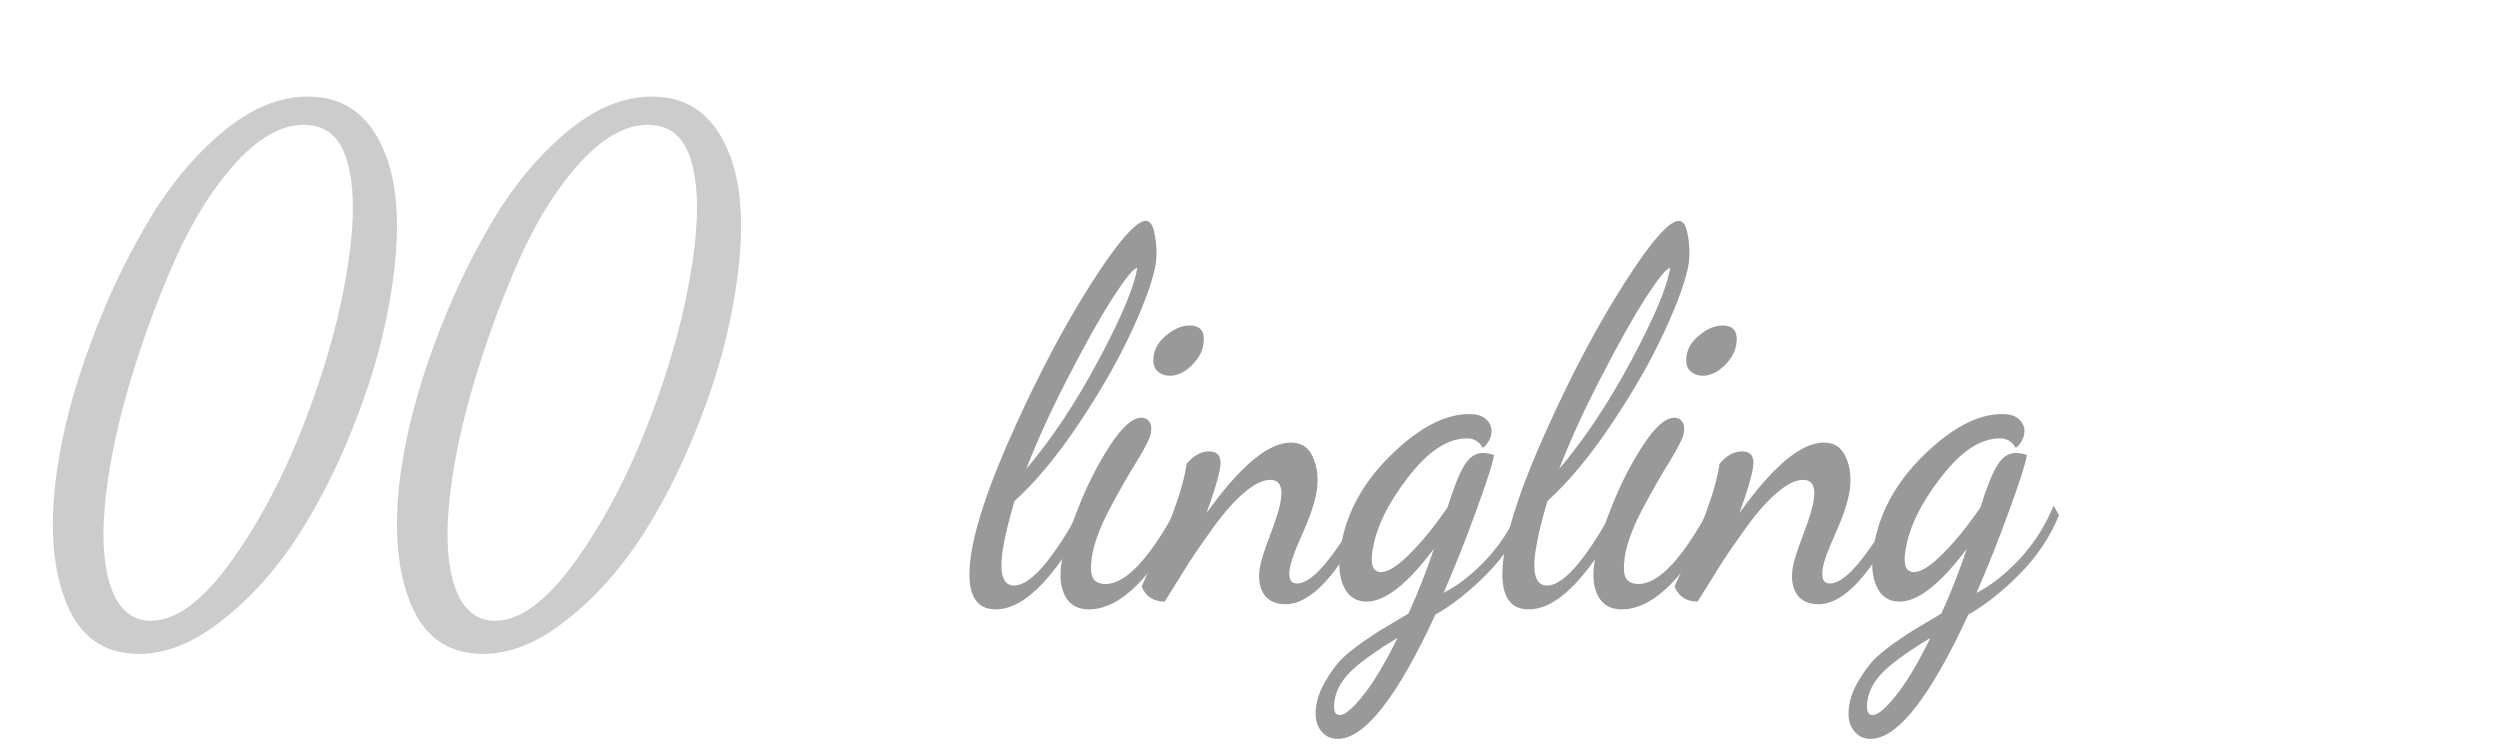
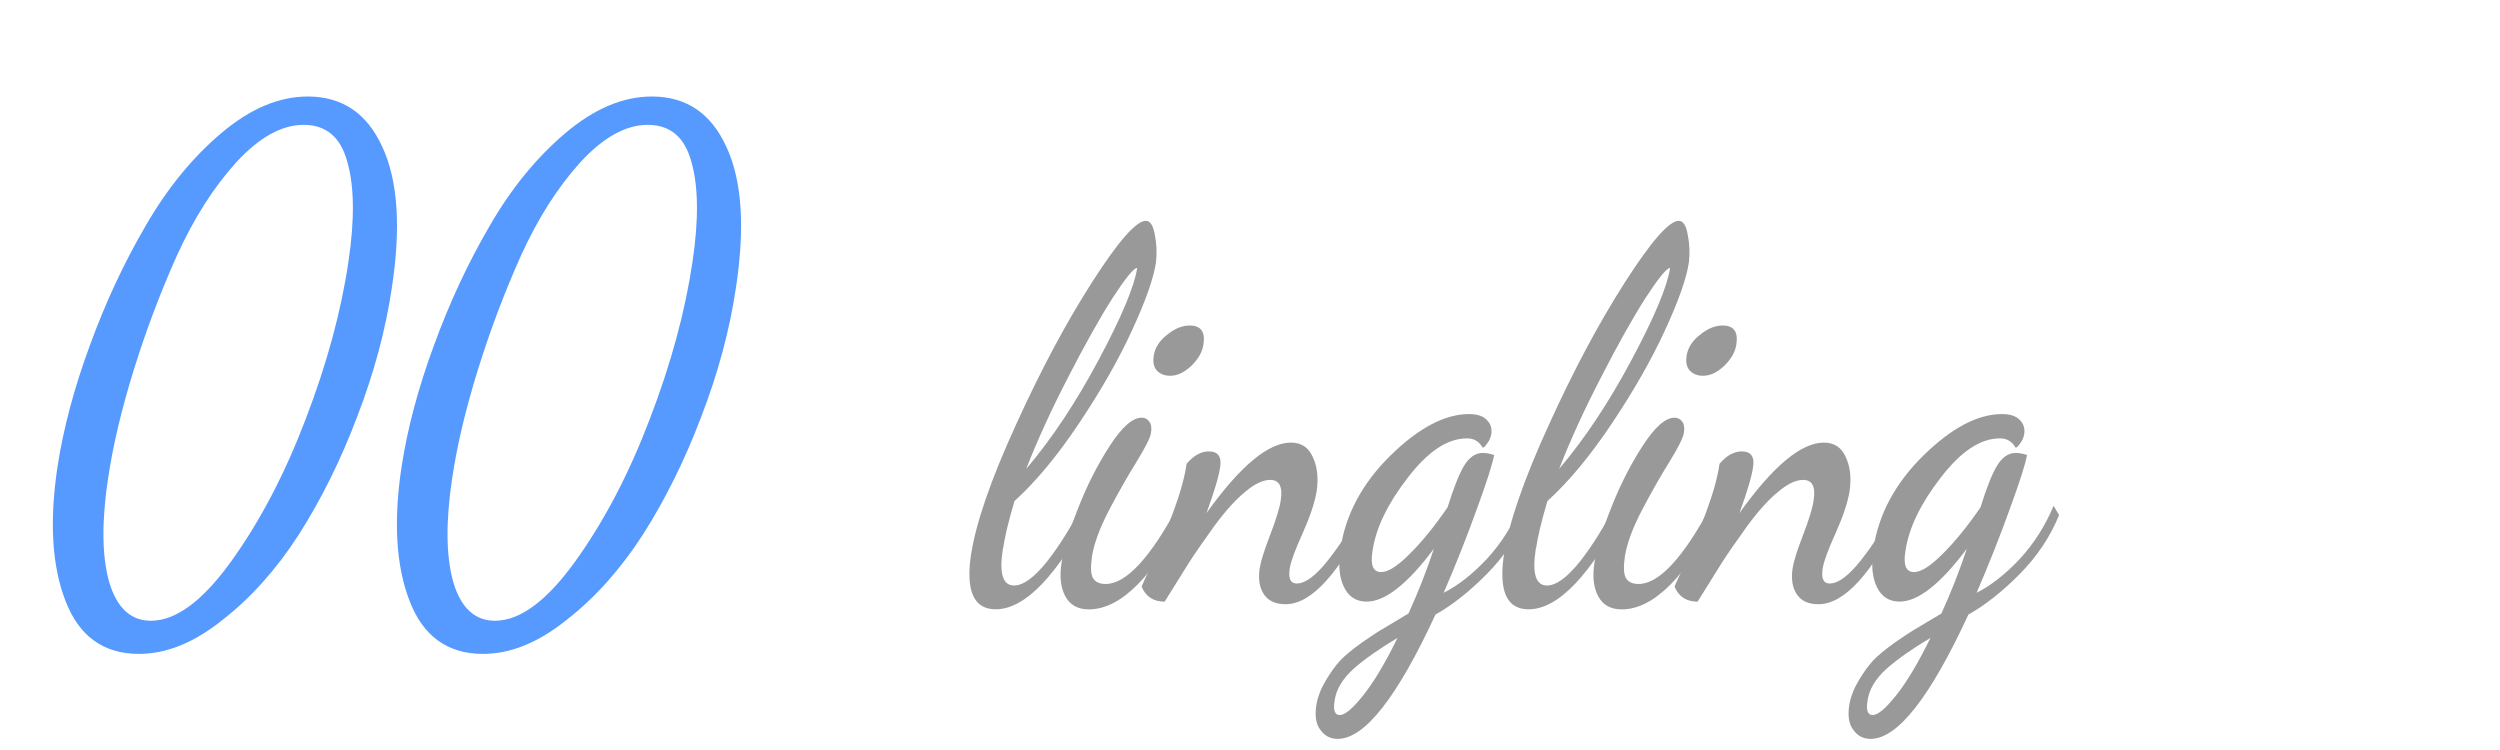
<svg xmlns="http://www.w3.org/2000/svg" width="100" height="30" id="svg2985" version="1.1">
  <defs id="defs2987" />
  <g id="layer1" transform="translate(-15.48899,-3.964843)">
-     <g transform="scale(0.8686731,1.151181)" style="font-size:16.117px;font-style:normal;font-variant:normal;font-weight:normal;font-stretch:normal;line-height:125%;letter-spacing:0px;word-spacing:0px;fill:#cccccc;fill-opacity:1;stroke:none;font-family:Kingthings Conundrum;-inkscape-font-specification:Kingthings Conundrum" id="text2993-0">
-       <path d="m 20.484,19.638 c 0.272,-1.328 0.768,-2.728 1.488,-4.2 0.72,-1.488 1.576,-2.872 2.568,-4.152 0.992,-1.296 2.152,-2.368 3.48,-3.216 1.328,-0.848 2.656,-1.272 3.984,-1.272 1.584,1.73e-5 2.728,0.584 3.432,1.752 0.72,1.168 0.864,2.808 0.432,4.92 -0.288,1.456 -0.816,2.936 -1.584,4.44 -0.752,1.504 -1.648,2.872 -2.688,4.104 -1.04,1.216 -2.216,2.208 -3.528,2.976 -1.296,0.784 -2.576,1.176 -3.84,1.176 -1.632,-3e-6 -2.76,-0.616 -3.384,-1.848 -0.624,-1.216 -0.744,-2.776 -0.36,-4.68 m 2.328,0.408 c -0.304,1.52 -0.288,2.728 0.048,3.624 0.352,0.896 0.992,1.344 1.92,1.344 1.152,-10e-7 2.384,-0.688 3.696,-2.064 1.328,-1.392 2.472,-3.04 3.432,-4.944 0.976,-1.92 1.632,-3.744 1.968,-5.472 0.288,-1.456 0.272,-2.608 -0.048,-3.456 -0.304,-0.864 -0.976,-1.296 -2.016,-1.296 -1.008,1.63e-5 -2.04,0.432 -3.096,1.296 -1.04,0.864 -1.952,1.944 -2.736,3.24 -0.768,1.296 -1.432,2.624 -1.992,3.984 -0.56,1.36 -0.952,2.608 -1.176,3.744" style="font-size:24px;font-style:italic;font-weight:bold;font-family:Dancing Script;-inkscape-font-specification:Dancing Script Bold Italic" id="path11850" />
-       <path d="m 36.328,19.638 c 0.272,-1.328 0.768,-2.728 1.488,-4.2 0.72,-1.488 1.576,-2.872 2.568,-4.152 0.992,-1.296 2.152,-2.368 3.48,-3.216 1.328,-0.848 2.656,-1.272 3.984,-1.272 1.584,1.73e-5 2.728,0.584 3.432,1.752 0.72,1.168 0.864,2.808 0.432,4.92 -0.288,1.456 -0.816,2.936 -1.584,4.44 -0.752,1.504 -1.648,2.872 -2.688,4.104 -1.04,1.216 -2.216,2.208 -3.528,2.976 -1.296,0.784 -2.576,1.176 -3.84,1.176 -1.632,-3e-6 -2.76,-0.616 -3.384,-1.848 -0.624,-1.216 -0.744,-2.776 -0.36,-4.68 m 2.328,0.408 c -0.304,1.52 -0.288,2.728 0.048,3.624 0.352,0.896 0.992,1.344 1.92,1.344 1.152,-10e-7 2.384,-0.688 3.696,-2.064 1.328,-1.392 2.472,-3.04 3.432,-4.944 0.976,-1.92 1.632,-3.744 1.968,-5.472 0.288,-1.456 0.272,-2.608 -0.048,-3.456 -0.304,-0.864 -0.976,-1.296 -2.016,-1.296 -1.008,1.63e-5 -2.04,0.432 -3.096,1.296 -1.04,0.864 -1.952,1.944 -2.736,3.24 -0.768,1.296 -1.432,2.624 -1.992,3.984 -0.56,1.36 -0.952,2.608 -1.176,3.744" style="font-size:24px;font-style:italic;font-weight:bold;font-family:Dancing Script;-inkscape-font-specification:Dancing Script Bold Italic" id="path11852" />
-       <path d="m 62.546,22.71 c 0.228,-1.104 0.912,-2.598 2.052,-4.482 1.14,-1.896 2.31,-3.552 3.51,-4.968 1.212,-1.428 2.04,-2.142 2.484,-2.142 0.204,1.3e-5 0.342,0.162 0.414,0.486 0.084,0.312 0.102,0.63 0.054,0.954 -0.108,0.552 -0.474,1.338 -1.098,2.358 -0.612,1.008 -1.422,2.082 -2.43,3.222 -1.008,1.14 -2.004,2.046 -2.988,2.718 -0.276,0.708 -0.45,1.254 -0.522,1.638 -0.012,0.012 -0.018,0.03 -0.018,0.054 -0.168,0.828 0.006,1.242 0.522,1.242 0.42,0 0.924,-0.276 1.512,-0.828 0.588,-0.564 1.146,-1.242 1.674,-2.034 l 0.378,0.234 c -0.744,1.092 -1.494,1.944 -2.25,2.556 -0.756,0.6 -1.476,0.9 -2.16,0.9 -1.008,-10e-7 -1.386,-0.636 -1.134,-1.908 m 2.538,-2.97 c 1.176,-1.044 2.286,-2.304 3.33,-3.78 1.056,-1.488 1.65,-2.556 1.782,-3.204 -0.156,1.1e-5 -0.534,0.348 -1.134,1.044 -0.588,0.696 -1.266,1.608 -2.034,2.736 -0.768,1.116 -1.416,2.184 -1.944,3.204" style="font-size:18px;fill:#999999;font-family:Dancing Script;-inkscape-font-specification:Dancing Script Bold Italic" id="path11854" />
-       <path d="m 66.707,23.016 c 0.096,-0.48 0.348,-1.11 0.756,-1.89 0.408,-0.792 0.894,-1.518 1.458,-2.178 0.564,-0.66 1.056,-0.99 1.476,-0.99 0.156,6e-6 0.276,0.048 0.36,0.144 0.084,0.084 0.108,0.21 0.072,0.378 -0.024,0.156 -0.24,0.486 -0.648,0.99 -0.408,0.492 -0.834,1.056 -1.278,1.692 -0.432,0.624 -0.696,1.164 -0.792,1.62 -0.072,0.372 -0.054,0.624 0.054,0.756 0.108,0.132 0.3,0.198 0.576,0.198 0.948,0 2.07,-0.918 3.366,-2.754 l 0.216,0.288 c -0.624,1.056 -1.32,1.878 -2.088,2.466 -0.768,0.588 -1.524,0.882 -2.268,0.882 -0.504,-10e-7 -0.864,-0.15 -1.08,-0.45 -0.216,-0.3 -0.276,-0.684 -0.18,-1.152 m 4.248,-7.218 c 0.06,-0.276 0.264,-0.516 0.612,-0.72 0.348,-0.216 0.696,-0.324 1.044,-0.324 0.516,9e-6 0.726,0.222 0.63,0.666 -0.048,0.252 -0.234,0.498 -0.558,0.738 -0.324,0.228 -0.648,0.342 -0.972,0.342 -0.252,7e-6 -0.456,-0.06 -0.612,-0.18 -0.144,-0.12 -0.192,-0.294 -0.144,-0.522" style="font-size:18px;fill:#999999;font-family:Dancing Script;-inkscape-font-specification:Dancing Script Bold Italic" id="path11856" />
-       <path d="m 70.4,23.826 c 10e-7,-0.012 0.162,-0.282 0.486,-0.81 0.324,-0.528 0.648,-1.122 0.972,-1.782 0.324,-0.66 0.528,-1.218 0.612,-1.674 0.324,-0.288 0.666,-0.432 1.026,-0.432 0.42,5e-6 0.594,0.18 0.522,0.54 -0.06,0.324 -0.27,0.858 -0.63,1.602 1.548,-1.632 2.844,-2.448 3.888,-2.448 0.48,5e-6 0.816,0.168 1.008,0.504 0.204,0.324 0.264,0.714 0.18,1.17 -0.084,0.396 -0.3,0.888 -0.648,1.476 -0.348,0.576 -0.546,0.984 -0.594,1.224 -0.072,0.348 0.036,0.522 0.324,0.522 0.396,0 0.876,-0.27 1.44,-0.81 0.576,-0.552 1.128,-1.2 1.656,-1.944 l 0.252,0.252 c -1.38,2.148 -2.67,3.222 -3.87,3.222 -0.456,-10e-7 -0.786,-0.114 -0.99,-0.342 -0.204,-0.228 -0.27,-0.528 -0.198,-0.9 0.048,-0.24 0.21,-0.63 0.486,-1.17 0.276,-0.54 0.438,-0.942 0.486,-1.206 0.096,-0.468 -0.066,-0.702 -0.486,-0.702 -0.336,4e-6 -0.72,0.138 -1.152,0.414 -0.432,0.264 -0.906,0.66 -1.422,1.188 -0.504,0.528 -0.894,0.954 -1.17,1.278 l -1.116,1.35 c -0.516,-10e-7 -0.87,-0.174 -1.062,-0.522" style="font-size:18px;fill:#999999;font-family:Dancing Script;-inkscape-font-specification:Dancing Script Bold Italic" id="path11858" />
-       <path d="m 78.439,27.966 c 0.06,-0.288 0.204,-0.576 0.432,-0.864 0.216,-0.276 0.438,-0.51 0.666,-0.702 0.228,-0.18 0.564,-0.39 1.008,-0.63 0.456,-0.24 0.798,-0.408 1.026,-0.504 l 1.116,-0.504 c 0.456,-0.756 0.846,-1.506 1.17,-2.25 -1.212,1.224 -2.244,1.836 -3.096,1.836 -0.48,-10e-7 -0.828,-0.168 -1.044,-0.504 -0.216,-0.336 -0.27,-0.78 -0.162,-1.332 0.24,-1.2 1.008,-2.28 2.304,-3.24 1.296,-0.96 2.502,-1.44 3.618,-1.44 0.372,6e-6 0.642,0.066 0.81,0.198 0.18,0.132 0.252,0.294 0.216,0.486 -0.024,0.12 -0.084,0.228 -0.18,0.324 -0.084,0.096 -0.156,0.15 -0.216,0.162 -0.168,-0.216 -0.402,-0.324 -0.702,-0.324 -0.012,5e-6 -0.024,5e-6 -0.036,0 -0.888,5e-6 -1.794,0.456 -2.718,1.368 -0.924,0.9 -1.464,1.746 -1.62,2.538 -0.108,0.492 0.024,0.738 0.396,0.738 0.324,0 0.762,-0.21 1.314,-0.63 0.564,-0.42 1.146,-0.96 1.746,-1.62 0.276,-0.672 0.528,-1.152 0.756,-1.44 0.24,-0.3 0.528,-0.45 0.864,-0.45 0.156,4e-6 0.33,0.024 0.522,0.072 -0.072,0.312 -0.336,0.936 -0.792,1.872 -0.444,0.936 -0.954,1.908 -1.53,2.916 0.66,-0.252 1.32,-0.642 1.98,-1.17 0.66,-0.54 1.182,-1.158 1.566,-1.854 l 0.252,0.324 c -0.408,0.756 -1.014,1.44 -1.818,2.052 -0.804,0.612 -1.59,1.08 -2.358,1.404 -1.764,2.88 -3.264,4.32 -4.5,4.32 -0.336,-5e-6 -0.6,-0.102 -0.792,-0.306 -0.204,-0.192 -0.27,-0.474 -0.198,-0.846 m 0.846,-0.18 c -0.072,0.336 0.006,0.504 0.234,0.504 0.24,-5e-6 0.594,-0.222 1.062,-0.666 0.48,-0.444 1.014,-1.116 1.602,-2.016 -0.852,0.384 -1.53,0.744 -2.034,1.08 -0.504,0.348 -0.792,0.714 -0.864,1.098" style="font-size:18px;fill:#999999;font-family:Dancing Script;-inkscape-font-specification:Dancing Script Bold Italic" id="path11860" />
-       <path d="m 87.086,22.71 c 0.228,-1.104 0.912,-2.598 2.052,-4.482 1.14,-1.896 2.31,-3.552 3.51,-4.968 1.212,-1.428 2.04,-2.142 2.484,-2.142 0.204,1.3e-5 0.342,0.162 0.414,0.486 0.084,0.312 0.102,0.63 0.054,0.954 -0.108,0.552 -0.474,1.338 -1.098,2.358 -0.612,1.008 -1.422,2.082 -2.43,3.222 -1.008,1.14 -2.004,2.046 -2.988,2.718 -0.276,0.708 -0.45,1.254 -0.522,1.638 -0.012,0.012 -0.018,0.03 -0.018,0.054 -0.168,0.828 0.006,1.242 0.522,1.242 0.42,0 0.924,-0.276 1.512,-0.828 0.588,-0.564 1.146,-1.242 1.674,-2.034 l 0.378,0.234 c -0.744,1.092 -1.494,1.944 -2.25,2.556 -0.756,0.6 -1.476,0.9 -2.16,0.9 -1.008,-10e-7 -1.386,-0.636 -1.134,-1.908 m 2.538,-2.97 c 1.176,-1.044 2.286,-2.304 3.33,-3.78 1.056,-1.488 1.65,-2.556 1.782,-3.204 -0.156,1.1e-5 -0.534,0.348 -1.134,1.044 -0.588,0.696 -1.266,1.608 -2.034,2.736 -0.768,1.116 -1.416,2.184 -1.944,3.204" style="font-size:18px;fill:#999999;font-family:Dancing Script;-inkscape-font-specification:Dancing Script Bold Italic" id="path11862" />
-       <path d="m 91.246,23.016 c 0.096,-0.48 0.348,-1.11 0.756,-1.89 0.408,-0.792 0.894,-1.518 1.458,-2.178 0.564,-0.66 1.056,-0.99 1.476,-0.99 0.156,6e-6 0.276,0.048 0.36,0.144 0.084,0.084 0.108,0.21 0.072,0.378 -0.024,0.156 -0.24,0.486 -0.648,0.99 -0.408,0.492 -0.834,1.056 -1.278,1.692 -0.432,0.624 -0.696,1.164 -0.792,1.62 -0.072,0.372 -0.054,0.624 0.054,0.756 0.108,0.132 0.3,0.198 0.576,0.198 0.948,0 2.07,-0.918 3.366,-2.754 l 0.216,0.288 c -0.624,1.056 -1.32,1.878 -2.088,2.466 -0.768,0.588 -1.524,0.882 -2.268,0.882 -0.504,-10e-7 -0.864,-0.15 -1.08,-0.45 -0.216,-0.3 -0.276,-0.684 -0.18,-1.152 m 4.248,-7.218 c 0.06,-0.276 0.264,-0.516 0.612,-0.72 0.348,-0.216 0.696,-0.324 1.044,-0.324 0.516,9e-6 0.726,0.222 0.63,0.666 -0.048,0.252 -0.234,0.498 -0.558,0.738 -0.324,0.228 -0.648,0.342 -0.972,0.342 -0.252,7e-6 -0.456,-0.06 -0.612,-0.18 -0.144,-0.12 -0.192,-0.294 -0.144,-0.522" style="font-size:18px;fill:#999999;font-family:Dancing Script;-inkscape-font-specification:Dancing Script Bold Italic" id="path11864" />
-       <path d="m 94.939,23.826 c 0,-0.012 0.162,-0.282 0.486,-0.81 0.324,-0.528 0.648,-1.122 0.972,-1.782 0.324,-0.66 0.528,-1.218 0.612,-1.674 0.324,-0.288 0.666,-0.432 1.026,-0.432 0.42,5e-6 0.594,0.18 0.522,0.54 -0.06,0.324 -0.27,0.858 -0.63,1.602 1.548,-1.632 2.844,-2.448 3.888,-2.448 0.48,5e-6 0.816,0.168 1.008,0.504 0.204,0.324 0.264,0.714 0.18,1.17 -0.084,0.396 -0.3,0.888 -0.648,1.476 -0.348,0.576 -0.546,0.984 -0.594,1.224 -0.072,0.348 0.036,0.522 0.324,0.522 0.396,0 0.876,-0.27 1.44,-0.81 0.576,-0.552 1.128,-1.2 1.656,-1.944 l 0.252,0.252 c -1.38,2.148 -2.67,3.222 -3.87,3.222 -0.456,-10e-7 -0.786,-0.114 -0.99,-0.342 -0.204,-0.228 -0.27,-0.528 -0.198,-0.9 0.048,-0.24 0.21,-0.63 0.486,-1.17 0.276,-0.54 0.438,-0.942 0.486,-1.206 0.096,-0.468 -0.066,-0.702 -0.486,-0.702 -0.336,4e-6 -0.72,0.138 -1.152,0.414 -0.432,0.264 -0.906,0.66 -1.422,1.188 -0.504,0.528 -0.894,0.954 -1.17,1.278 l -1.116,1.35 c -0.516,-10e-7 -0.87,-0.174 -1.062,-0.522" style="font-size:18px;fill:#999999;font-family:Dancing Script;-inkscape-font-specification:Dancing Script Bold Italic" id="path11866" />
-       <path d="m 102.978,27.966 c 0.06,-0.288 0.204,-0.576 0.432,-0.864 0.216,-0.276 0.438,-0.51 0.666,-0.702 0.228,-0.18 0.564,-0.39 1.008,-0.63 0.456,-0.24 0.798,-0.408 1.026,-0.504 l 1.116,-0.504 c 0.456,-0.756 0.846,-1.506 1.17,-2.25 -1.212,1.224 -2.244,1.836 -3.096,1.836 -0.48,-10e-7 -0.828,-0.168 -1.044,-0.504 -0.216,-0.336 -0.27,-0.78 -0.162,-1.332 0.24,-1.2 1.008,-2.28 2.304,-3.24 1.296,-0.96 2.502,-1.44 3.618,-1.44 0.372,6e-6 0.642,0.066 0.81,0.198 0.18,0.132 0.252,0.294 0.216,0.486 -0.024,0.12 -0.084,0.228 -0.18,0.324 -0.084,0.096 -0.156,0.15 -0.216,0.162 -0.168,-0.216 -0.402,-0.324 -0.702,-0.324 -0.012,5e-6 -0.024,5e-6 -0.036,0 -0.888,5e-6 -1.794,0.456 -2.718,1.368 -0.924,0.9 -1.464,1.746 -1.62,2.538 -0.108,0.492 0.024,0.738 0.396,0.738 0.324,0 0.762,-0.21 1.314,-0.63 0.564,-0.42 1.146,-0.96 1.746,-1.62 0.276,-0.672 0.528,-1.152 0.756,-1.44 0.24,-0.3 0.528,-0.45 0.864,-0.45 0.156,4e-6 0.33,0.024 0.522,0.072 -0.072,0.312 -0.336,0.936 -0.792,1.872 -0.444,0.936 -0.954,1.908 -1.53,2.916 0.66,-0.252 1.32,-0.642 1.98,-1.17 0.66,-0.54 1.182,-1.158 1.566,-1.854 l 0.252,0.324 c -0.408,0.756 -1.014,1.44 -1.818,2.052 -0.804,0.612 -1.59,1.08 -2.358,1.404 -1.764,2.88 -3.264,4.32 -4.5,4.32 -0.336,-5e-6 -0.6,-0.102 -0.792,-0.306 -0.204,-0.192 -0.27,-0.474 -0.198,-0.846 m 0.846,-0.18 c -0.072,0.336 0.006,0.504 0.234,0.504 0.24,-5e-6 0.594,-0.222 1.062,-0.666 0.48,-0.444 1.014,-1.116 1.602,-2.016 -0.852,0.384 -1.53,0.744 -2.034,1.08 -0.504,0.348 -0.792,0.714 -0.864,1.098" style="font-size:18px;fill:#999999;font-family:Dancing Script;-inkscape-font-specification:Dancing Script Bold Italic" id="path11868" />
-     </g>
+     <path id="path11850" style="font-size:24px;font-style:italic;font-variant:normal;font-weight:bold;font-stretch:normal;line-height:125%;letter-spacing:0px;word-spacing:0px;fill:#5599ff;fill-opacity:0.991;stroke:none;font-family:Dancing Script;-inkscape-font-specification:Dancing Script Bold Italic" d="m 17.794,22.606 c 0.236,-1.529 0.667,-3.14 1.293,-4.835 0.625,-1.713 1.369,-3.306 2.231,-4.78 0.862,-1.492 1.869,-2.726 3.023,-3.702 1.154,-0.976 2.307,-1.464 3.461,-1.464 1.376,1.99e-5 2.37,0.672 2.981,2.017 0.625,1.345 0.751,3.233 0.375,5.664 -0.25,1.676 -0.709,3.38 -1.376,5.111 -0.653,1.731 -1.432,3.306 -2.335,4.724 -0.903,1.4 -1.925,2.542 -3.065,3.426 -1.126,0.903 -2.238,1.354 -3.336,1.354 -1.418,-3e-6 -2.398,-0.709 -2.94,-2.127 -0.542,-1.4 -0.646,-3.196 -0.313,-5.388 m 2.022,0.47 c -0.264,1.75 -0.25,3.14 0.042,4.172 0.306,1.031 0.862,1.547 1.668,1.547 1.001,-1e-6 2.071,-0.792 3.211,-2.376 1.154,-1.602 2.147,-3.5 2.981,-5.691 0.848,-2.21 1.418,-4.31 1.71,-6.299 0.25,-1.676 0.236,-3.002 -0.042,-3.978 -0.264,-0.995 -0.848,-1.492 -1.751,-1.492 -0.876,1.88e-5 -1.772,0.497 -2.689,1.492 -0.903,0.995 -1.696,2.238 -2.377,3.73 -0.667,1.492 -1.244,3.021 -1.73,4.586 -0.486,1.566 -0.827,3.002 -1.022,4.31" />
+     <path id="path11852" style="font-size:24px;font-style:italic;font-variant:normal;font-weight:bold;font-stretch:normal;line-height:125%;letter-spacing:0px;word-spacing:0px;fill:#5599ff;fill-opacity:0.991;stroke:none;font-family:Dancing Script;-inkscape-font-specification:Dancing Script Bold Italic" d="m 31.557,22.606 c 0.236,-1.529 0.667,-3.14 1.293,-4.835 0.625,-1.713 1.369,-3.306 2.231,-4.78 0.862,-1.492 1.869,-2.726 3.023,-3.702 1.154,-0.976 2.307,-1.464 3.461,-1.464 1.376,1.99e-5 2.37,0.672 2.981,2.017 0.625,1.345 0.751,3.233 0.375,5.664 -0.25,1.676 -0.709,3.38 -1.376,5.111 -0.653,1.731 -1.432,3.306 -2.335,4.724 -0.903,1.4 -1.925,2.542 -3.065,3.426 -1.126,0.903 -2.238,1.354 -3.336,1.354 -1.418,-3e-6 -2.398,-0.709 -2.94,-2.127 -0.542,-1.4 -0.646,-3.196 -0.313,-5.388 m 2.022,0.47 c -0.264,1.75 -0.25,3.14 0.042,4.172 0.306,1.031 0.862,1.547 1.668,1.547 1.001,-1e-6 2.071,-0.792 3.211,-2.376 1.154,-1.602 2.147,-3.5 2.981,-5.691 0.848,-2.21 1.418,-4.31 1.71,-6.299 0.25,-1.676 0.236,-3.002 -0.042,-3.978 -0.264,-0.995 -0.848,-1.492 -1.751,-1.492 -0.876,1.88e-5 -1.772,0.497 -2.689,1.492 -0.903,0.995 -1.696,2.238 -2.377,3.73 -0.667,1.492 -1.244,3.021 -1.73,4.586 -0.486,1.566 -0.827,3.002 -1.022,4.31" />
+     <path id="path11854" style="font-size:18px;font-style:normal;font-variant:normal;font-weight:normal;font-stretch:normal;line-height:125%;letter-spacing:0px;word-spacing:0px;fill:#999999;fill-opacity:1;stroke:none;font-family:Dancing Script;-inkscape-font-specification:Dancing Script Bold Italic" d="m 54.332,26.143 c 0.198,-1.271 0.792,-2.991 1.783,-5.16 0.99,-2.183 2.007,-4.089 3.049,-5.719 1.053,-1.644 1.772,-2.466 2.158,-2.466 0.177,1.5e-5 0.297,0.187 0.36,0.559 0.073,0.359 0.089,0.725 0.047,1.098 -0.094,0.635 -0.412,1.54 -0.954,2.714 -0.532,1.16 -1.235,2.397 -2.111,3.709 -0.876,1.312 -1.741,2.355 -2.596,3.129 -0.24,0.815 -0.391,1.444 -0.453,1.886 -0.01,0.014 -0.016,0.035 -0.016,0.062 -0.146,0.953 0.005,1.43 0.453,1.43 0.365,0 0.803,-0.318 1.313,-0.953 0.511,-0.649 0.995,-1.43 1.454,-2.342 l 0.328,0.269 c -0.646,1.257 -1.298,2.238 -1.955,2.942 -0.657,0.691 -1.282,1.036 -1.876,1.036 -0.876,-10e-7 -1.204,-0.732 -0.985,-2.196 m 2.205,-3.419 c 1.022,-1.202 1.986,-2.652 2.893,-4.351 0.917,-1.713 1.433,-2.942 1.548,-3.688 -0.136,1.3e-5 -0.464,0.401 -0.985,1.202 -0.511,0.801 -1.1,1.851 -1.767,3.15 -0.667,1.285 -1.23,2.514 -1.689,3.688" />
+     <path id="path11856" style="font-size:18px;font-style:normal;font-variant:normal;font-weight:normal;font-stretch:normal;line-height:125%;letter-spacing:0px;word-spacing:0px;fill:#999999;fill-opacity:1;stroke:none;font-family:Dancing Script;-inkscape-font-specification:Dancing Script Bold Italic" d="m 57.947,26.495 c 0.083,-0.553 0.302,-1.278 0.657,-2.176 0.354,-0.912 0.777,-1.747 1.267,-2.507 0.49,-0.76 0.917,-1.14 1.282,-1.14 0.136,6e-6 0.24,0.055 0.313,0.166 0.073,0.097 0.094,0.242 0.063,0.435 -0.021,0.18 -0.208,0.559 -0.563,1.14 -0.354,0.566 -0.724,1.216 -1.11,1.948 -0.375,0.718 -0.605,1.34 -0.688,1.865 -0.063,0.428 -0.047,0.718 0.047,0.87 0.094,0.152 0.261,0.228 0.5,0.228 0.823,0 1.798,-1.057 2.924,-3.17 l 0.188,0.332 c -0.542,1.216 -1.147,2.162 -1.814,2.839 -0.667,0.677 -1.324,1.015 -1.97,1.015 -0.438,-10e-7 -0.751,-0.173 -0.938,-0.518 -0.188,-0.345 -0.24,-0.787 -0.156,-1.326 m 3.69,-8.309 c 0.052,-0.318 0.229,-0.594 0.532,-0.829 0.302,-0.249 0.605,-0.373 0.907,-0.373 0.448,1.1e-5 0.631,0.256 0.547,0.767 -0.042,0.29 -0.203,0.573 -0.485,0.85 -0.281,0.262 -0.563,0.394 -0.844,0.394 -0.219,8e-6 -0.396,-0.069 -0.532,-0.207 -0.125,-0.138 -0.167,-0.338 -0.125,-0.601" />
+     <path id="path11858" style="font-size:18px;font-style:normal;font-variant:normal;font-weight:normal;font-stretch:normal;line-height:125%;letter-spacing:0px;word-spacing:0px;fill:#999999;fill-opacity:1;stroke:none;font-family:Dancing Script;-inkscape-font-specification:Dancing Script Bold Italic" d="m 61.154,27.428 c 10e-7,-0.014 0.141,-0.325 0.422,-0.932 0.281,-0.608 0.563,-1.292 0.844,-2.051 0.281,-0.76 0.459,-1.402 0.532,-1.927 0.281,-0.332 0.579,-0.497 0.891,-0.497 0.365,6e-6 0.516,0.207 0.453,0.622 -0.052,0.373 -0.235,0.988 -0.547,1.844 1.345,-1.879 2.471,-2.818 3.377,-2.818 0.417,6e-6 0.709,0.193 0.876,0.58 0.177,0.373 0.229,0.822 0.156,1.347 -0.073,0.456 -0.261,1.022 -0.563,1.699 -0.302,0.663 -0.474,1.133 -0.516,1.409 -0.063,0.401 0.031,0.601 0.281,0.601 0.344,0 0.761,-0.311 1.251,-0.932 0.5,-0.635 0.98,-1.381 1.439,-2.238 l 0.219,0.29 c -1.199,2.473 -2.319,3.709 -3.362,3.709 -0.396,-1e-6 -0.683,-0.131 -0.86,-0.394 -0.177,-0.262 -0.235,-0.608 -0.172,-1.036 0.042,-0.276 0.182,-0.725 0.422,-1.347 0.24,-0.622 0.38,-1.084 0.422,-1.388 0.083,-0.539 -0.057,-0.808 -0.422,-0.808 -0.292,4e-6 -0.625,0.159 -1.001,0.477 -0.375,0.304 -0.787,0.76 -1.235,1.368 -0.438,0.608 -0.777,1.098 -1.016,1.471 l -0.969,1.554 c -0.448,-1e-6 -0.756,-0.2 -0.923,-0.601" />
+     <path id="path11860" style="font-size:18px;font-style:normal;font-variant:normal;font-weight:normal;font-stretch:normal;line-height:125%;letter-spacing:0px;word-spacing:0px;fill:#999999;fill-opacity:1;stroke:none;font-family:Dancing Script;-inkscape-font-specification:Dancing Script Bold Italic" d="m 68.138,32.193 c 0.052,-0.332 0.177,-0.663 0.375,-0.995 0.188,-0.318 0.38,-0.587 0.579,-0.808 0.198,-0.207 0.49,-0.449 0.876,-0.725 0.396,-0.276 0.693,-0.47 0.891,-0.58 l 0.969,-0.58 c 0.396,-0.87 0.735,-1.734 1.016,-2.59 -1.053,1.409 -1.949,2.114 -2.689,2.114 -0.417,-1e-6 -0.719,-0.193 -0.907,-0.58 -0.188,-0.387 -0.235,-0.898 -0.141,-1.533 0.208,-1.381 0.876,-2.625 2.001,-3.73 1.126,-1.105 2.173,-1.658 3.143,-1.658 0.323,7e-6 0.558,0.076 0.704,0.228 0.156,0.152 0.219,0.338 0.188,0.559 -0.021,0.138 -0.073,0.262 -0.156,0.373 -0.073,0.111 -0.136,0.173 -0.188,0.186 -0.146,-0.249 -0.349,-0.373 -0.61,-0.373 -0.01,6e-6 -0.021,6e-6 -0.031,0 -0.771,6e-6 -1.558,0.525 -2.361,1.575 -0.803,1.036 -1.272,2.01 -1.407,2.922 -0.094,0.566 0.021,0.85 0.344,0.85 0.281,0 0.662,-0.242 1.141,-0.725 0.49,-0.483 0.995,-1.105 1.517,-1.865 0.24,-0.774 0.459,-1.326 0.657,-1.658 0.208,-0.345 0.459,-0.518 0.751,-0.518 0.136,5e-6 0.287,0.028 0.453,0.083 -0.063,0.359 -0.292,1.078 -0.688,2.155 -0.386,1.078 -0.829,2.196 -1.329,3.357 0.573,-0.29 1.147,-0.739 1.72,-1.347 0.573,-0.622 1.027,-1.333 1.36,-2.134 l 0.219,0.373 c -0.354,0.87 -0.881,1.658 -1.579,2.362 -0.698,0.705 -1.381,1.243 -2.048,1.616 -1.532,3.315 -2.835,4.973 -3.909,4.973 -0.292,-6e-6 -0.521,-0.117 -0.688,-0.352 -0.177,-0.221 -0.235,-0.546 -0.172,-0.974 m 0.735,-0.207 c -0.063,0.387 0.005,0.58 0.203,0.58 0.208,-6e-6 0.516,-0.256 0.923,-0.767 0.417,-0.511 0.881,-1.285 1.392,-2.321 -0.74,0.442 -1.329,0.856 -1.767,1.243 -0.438,0.401 -0.688,0.822 -0.751,1.264" />
+     <path id="path11862" style="font-size:18px;font-style:normal;font-variant:normal;font-weight:normal;font-stretch:normal;line-height:125%;letter-spacing:0px;word-spacing:0px;fill:#999999;fill-opacity:1;stroke:none;font-family:Dancing Script;-inkscape-font-specification:Dancing Script Bold Italic" d="m 75.649,26.143 c 0.198,-1.271 0.792,-2.991 1.783,-5.16 0.99,-2.183 2.007,-4.089 3.049,-5.719 1.053,-1.644 1.772,-2.466 2.158,-2.466 0.177,1.5e-5 0.297,0.187 0.36,0.559 0.073,0.359 0.089,0.725 0.047,1.098 -0.094,0.635 -0.412,1.54 -0.954,2.714 -0.532,1.16 -1.235,2.397 -2.111,3.709 -0.876,1.312 -1.741,2.355 -2.596,3.129 -0.24,0.815 -0.391,1.444 -0.453,1.886 -0.01,0.014 -0.016,0.035 -0.016,0.062 -0.146,0.953 0.005,1.43 0.453,1.43 0.365,0 0.803,-0.318 1.313,-0.953 0.511,-0.649 0.995,-1.43 1.454,-2.342 l 0.328,0.269 c -0.646,1.257 -1.298,2.238 -1.955,2.942 -0.657,0.691 -1.282,1.036 -1.876,1.036 -0.876,-10e-7 -1.204,-0.732 -0.985,-2.196 m 2.205,-3.419 c 1.022,-1.202 1.986,-2.652 2.893,-4.351 0.917,-1.713 1.433,-2.942 1.548,-3.688 -0.136,1.3e-5 -0.464,0.401 -0.985,1.202 -0.511,0.801 -1.1,1.851 -1.767,3.15 -0.667,1.285 -1.23,2.514 -1.689,3.688" />
+     <path id="path11864" style="font-size:18px;font-style:normal;font-variant:normal;font-weight:normal;font-stretch:normal;line-height:125%;letter-spacing:0px;word-spacing:0px;fill:#999999;fill-opacity:1;stroke:none;font-family:Dancing Script;-inkscape-font-specification:Dancing Script Bold Italic" d="m 79.263,26.495 c 0.083,-0.553 0.302,-1.278 0.657,-2.176 0.354,-0.912 0.777,-1.747 1.267,-2.507 0.49,-0.76 0.917,-1.14 1.282,-1.14 0.136,6e-6 0.24,0.055 0.313,0.166 0.073,0.097 0.094,0.242 0.063,0.435 -0.021,0.18 -0.208,0.559 -0.563,1.14 -0.354,0.566 -0.724,1.216 -1.11,1.948 -0.375,0.718 -0.605,1.34 -0.688,1.865 -0.063,0.428 -0.047,0.718 0.047,0.87 0.094,0.152 0.261,0.228 0.5,0.228 0.823,0 1.798,-1.057 2.924,-3.17 l 0.188,0.332 c -0.542,1.216 -1.147,2.162 -1.814,2.839 -0.667,0.677 -1.324,1.015 -1.97,1.015 -0.438,-10e-7 -0.751,-0.173 -0.938,-0.518 -0.188,-0.345 -0.24,-0.787 -0.156,-1.326 m 3.69,-8.309 c 0.052,-0.318 0.229,-0.594 0.532,-0.829 0.302,-0.249 0.605,-0.373 0.907,-0.373 0.448,1.1e-5 0.631,0.256 0.547,0.767 -0.042,0.29 -0.203,0.573 -0.485,0.85 -0.281,0.262 -0.563,0.394 -0.844,0.394 -0.219,8e-6 -0.396,-0.069 -0.532,-0.207 -0.125,-0.138 -0.167,-0.338 -0.125,-0.601" />
+     <path id="path11866" style="font-size:18px;font-style:normal;font-variant:normal;font-weight:normal;font-stretch:normal;line-height:125%;letter-spacing:0px;word-spacing:0px;fill:#999999;fill-opacity:1;stroke:none;font-family:Dancing Script;-inkscape-font-specification:Dancing Script Bold Italic" d="m 82.471,27.428 c 0,-0.014 0.141,-0.325 0.422,-0.932 0.281,-0.608 0.563,-1.292 0.844,-2.051 0.281,-0.76 0.459,-1.402 0.532,-1.927 0.281,-0.332 0.579,-0.497 0.891,-0.497 0.365,6e-6 0.516,0.207 0.453,0.622 -0.052,0.373 -0.235,0.988 -0.547,1.844 1.345,-1.879 2.47,-2.818 3.377,-2.818 0.417,6e-6 0.709,0.193 0.876,0.58 0.177,0.373 0.229,0.822 0.156,1.347 -0.073,0.456 -0.261,1.022 -0.563,1.699 -0.302,0.663 -0.474,1.133 -0.516,1.409 -0.063,0.401 0.031,0.601 0.281,0.601 0.344,0 0.761,-0.311 1.251,-0.932 0.5,-0.635 0.98,-1.381 1.439,-2.238 l 0.219,0.29 c -1.199,2.473 -2.319,3.709 -3.362,3.709 -0.396,-1e-6 -0.683,-0.131 -0.86,-0.394 -0.177,-0.262 -0.235,-0.608 -0.172,-1.036 0.042,-0.276 0.182,-0.725 0.422,-1.347 0.24,-0.622 0.38,-1.084 0.422,-1.388 0.083,-0.539 -0.057,-0.808 -0.422,-0.808 -0.292,4e-6 -0.625,0.159 -1.001,0.477 -0.375,0.304 -0.787,0.76 -1.235,1.368 -0.438,0.608 -0.777,1.098 -1.016,1.471 l -0.969,1.554 c -0.448,-1e-6 -0.756,-0.2 -0.923,-0.601" />
+     <path id="path11868" style="font-size:18px;font-style:normal;font-variant:normal;font-weight:normal;font-stretch:normal;line-height:125%;letter-spacing:0px;word-spacing:0px;fill:#999999;fill-opacity:1;stroke:none;font-family:Dancing Script;-inkscape-font-specification:Dancing Script Bold Italic" d="m 89.455,32.193 c 0.052,-0.332 0.177,-0.663 0.375,-0.995 0.188,-0.318 0.38,-0.587 0.579,-0.808 0.198,-0.207 0.49,-0.449 0.876,-0.725 0.396,-0.276 0.693,-0.47 0.891,-0.58 l 0.969,-0.58 c 0.396,-0.87 0.735,-1.734 1.016,-2.59 -1.053,1.409 -1.949,2.114 -2.689,2.114 -0.417,-1e-6 -0.719,-0.193 -0.907,-0.58 -0.188,-0.387 -0.235,-0.898 -0.141,-1.533 0.208,-1.381 0.876,-2.625 2.001,-3.73 1.126,-1.105 2.173,-1.658 3.143,-1.658 0.323,7e-6 0.558,0.076 0.704,0.228 0.156,0.152 0.219,0.338 0.188,0.559 -0.021,0.138 -0.073,0.262 -0.156,0.373 -0.073,0.111 -0.136,0.173 -0.188,0.186 -0.146,-0.249 -0.349,-0.373 -0.61,-0.373 -0.01,6e-6 -0.021,6e-6 -0.031,0 -0.771,6e-6 -1.558,0.525 -2.361,1.575 -0.803,1.036 -1.272,2.01 -1.407,2.922 -0.094,0.566 0.021,0.85 0.344,0.85 0.281,0 0.662,-0.242 1.141,-0.725 0.49,-0.483 0.996,-1.105 1.517,-1.865 0.24,-0.774 0.459,-1.326 0.657,-1.658 0.208,-0.345 0.459,-0.518 0.751,-0.518 0.136,5e-6 0.287,0.028 0.453,0.083 -0.063,0.359 -0.292,1.078 -0.688,2.155 -0.386,1.078 -0.829,2.196 -1.329,3.357 0.573,-0.29 1.147,-0.739 1.72,-1.347 0.573,-0.622 1.027,-1.333 1.36,-2.134 l 0.219,0.373 c -0.354,0.87 -0.881,1.658 -1.579,2.362 -0.698,0.705 -1.381,1.243 -2.048,1.616 -1.532,3.315 -2.835,4.973 -3.909,4.973 -0.292,-6e-6 -0.521,-0.117 -0.688,-0.352 -0.177,-0.221 -0.235,-0.546 -0.172,-0.974 m 0.735,-0.207 c -0.063,0.387 0.005,0.58 0.203,0.58 0.208,-6e-6 0.516,-0.256 0.923,-0.767 0.417,-0.511 0.881,-1.285 1.392,-2.321 -0.74,0.442 -1.329,0.856 -1.767,1.243 -0.438,0.401 -0.688,0.822 -0.751,1.264" />
  </g>
</svg>
